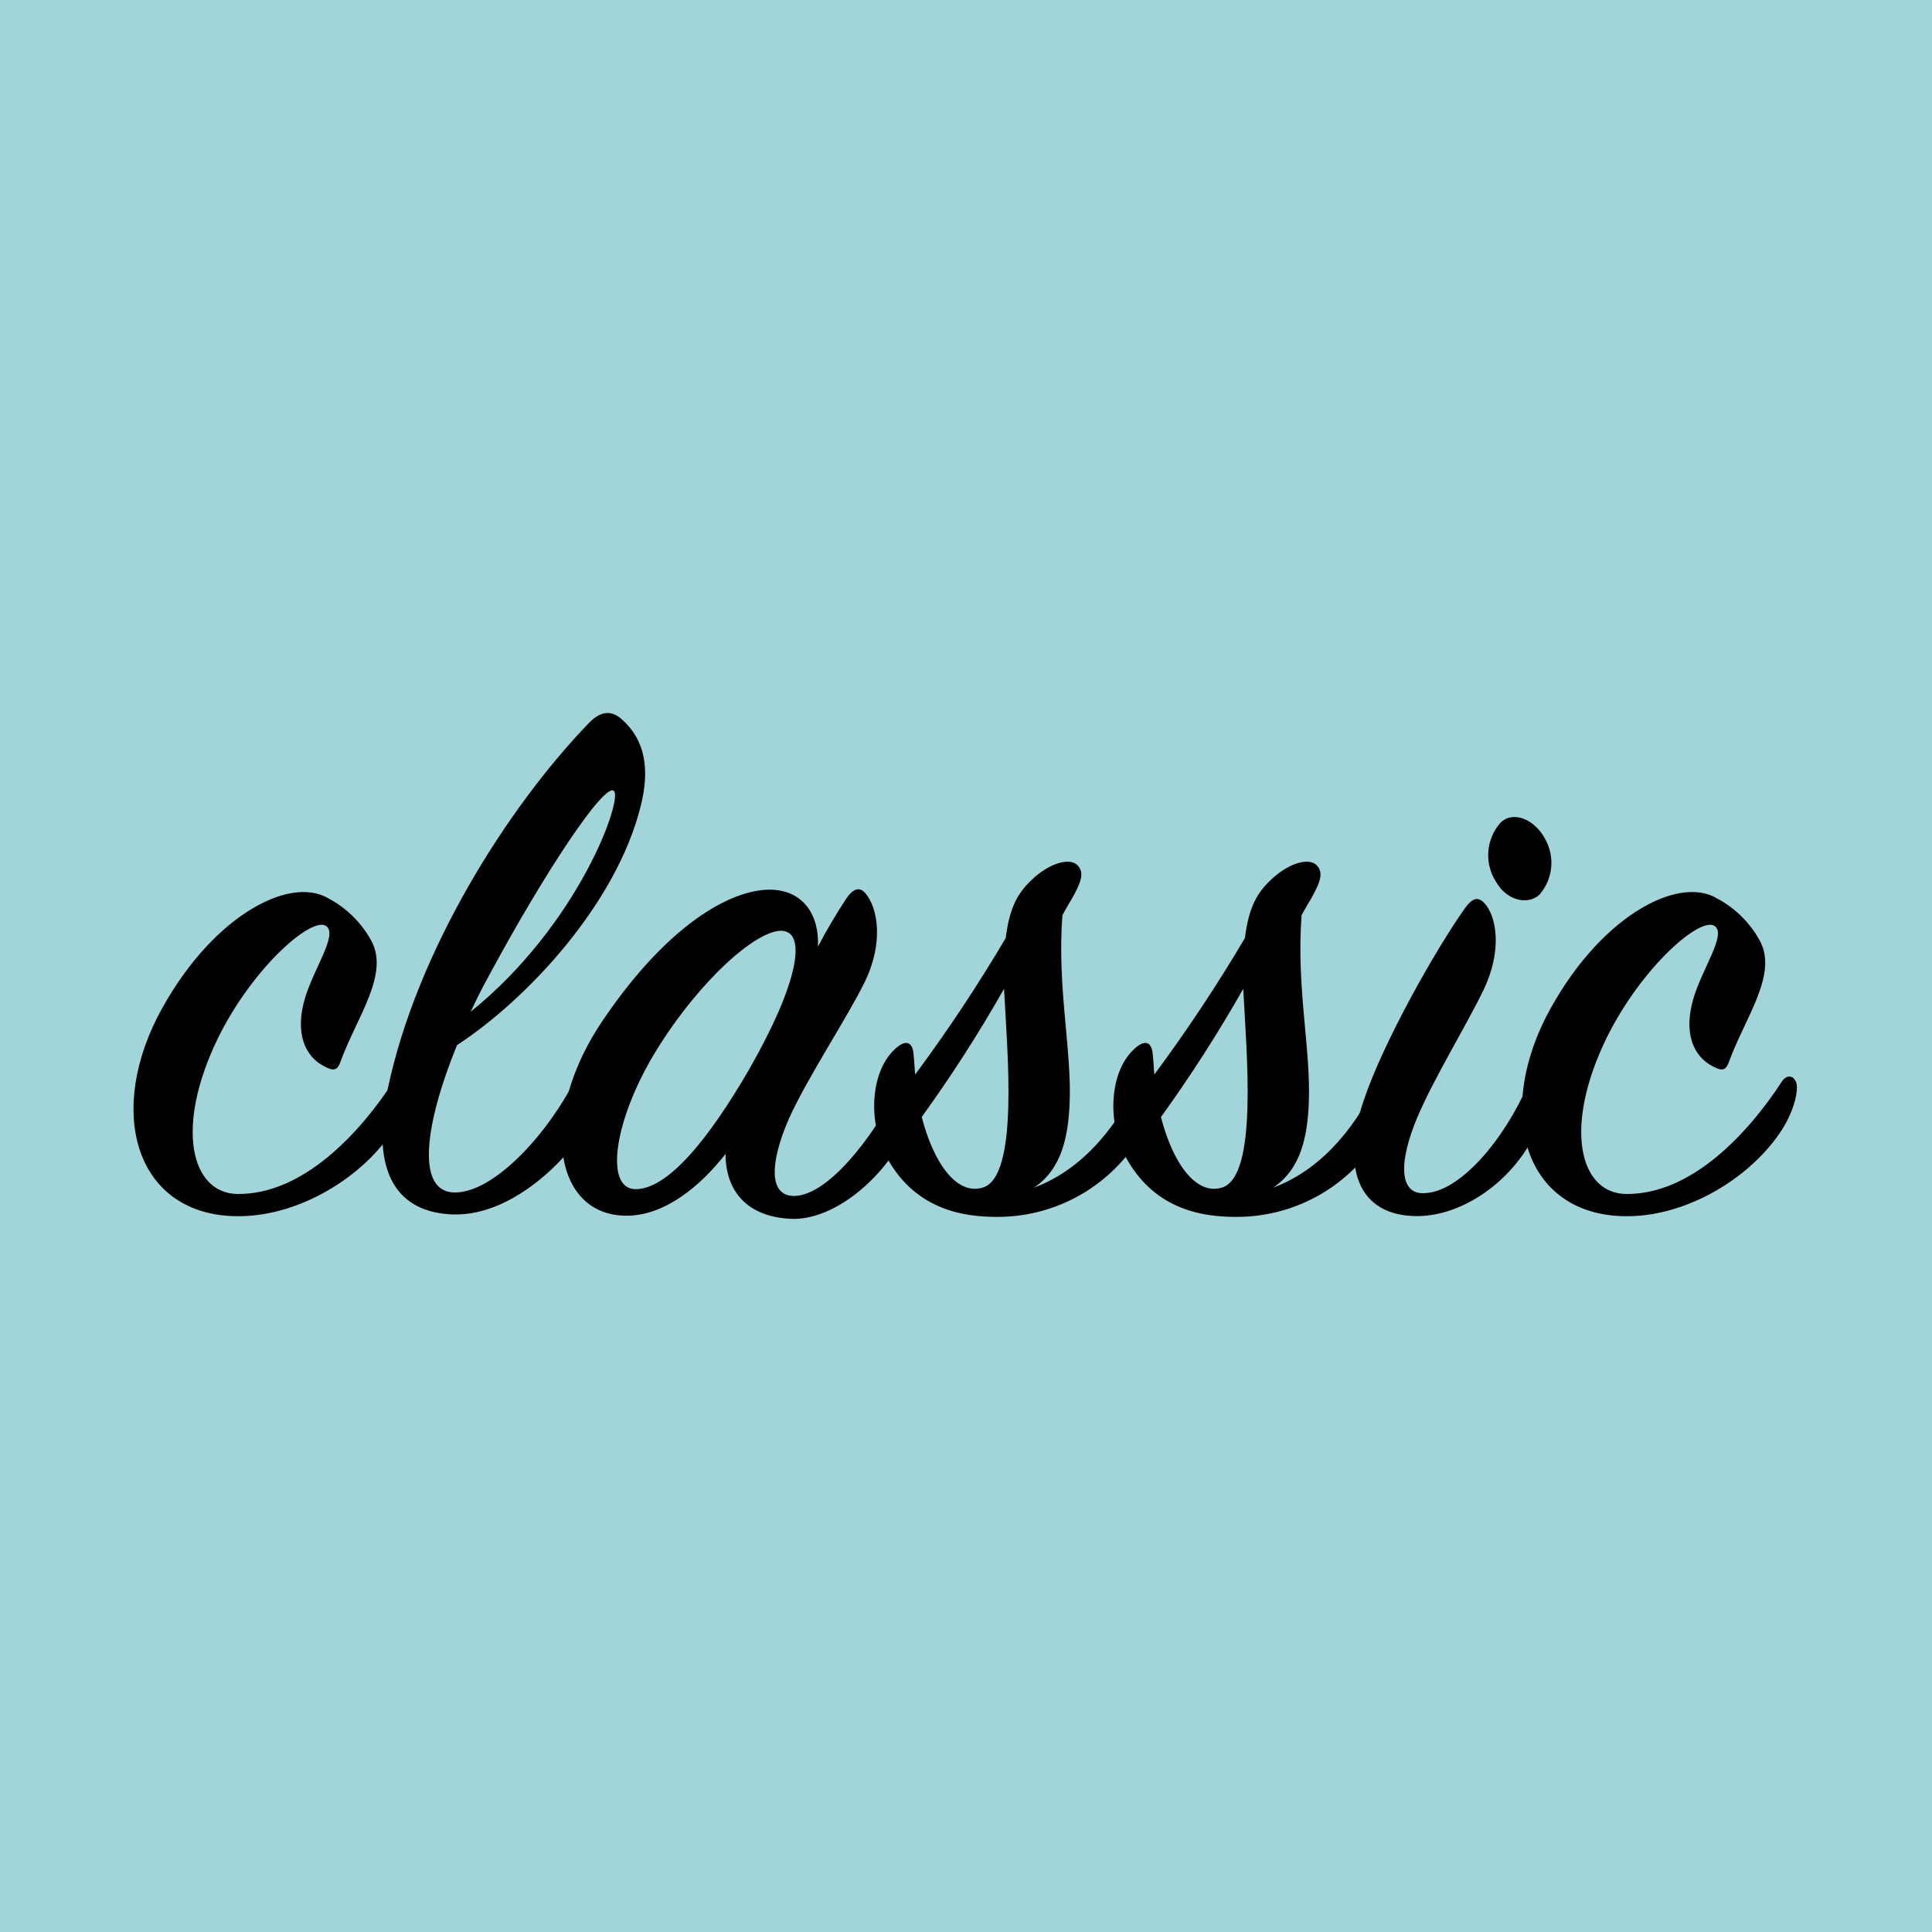
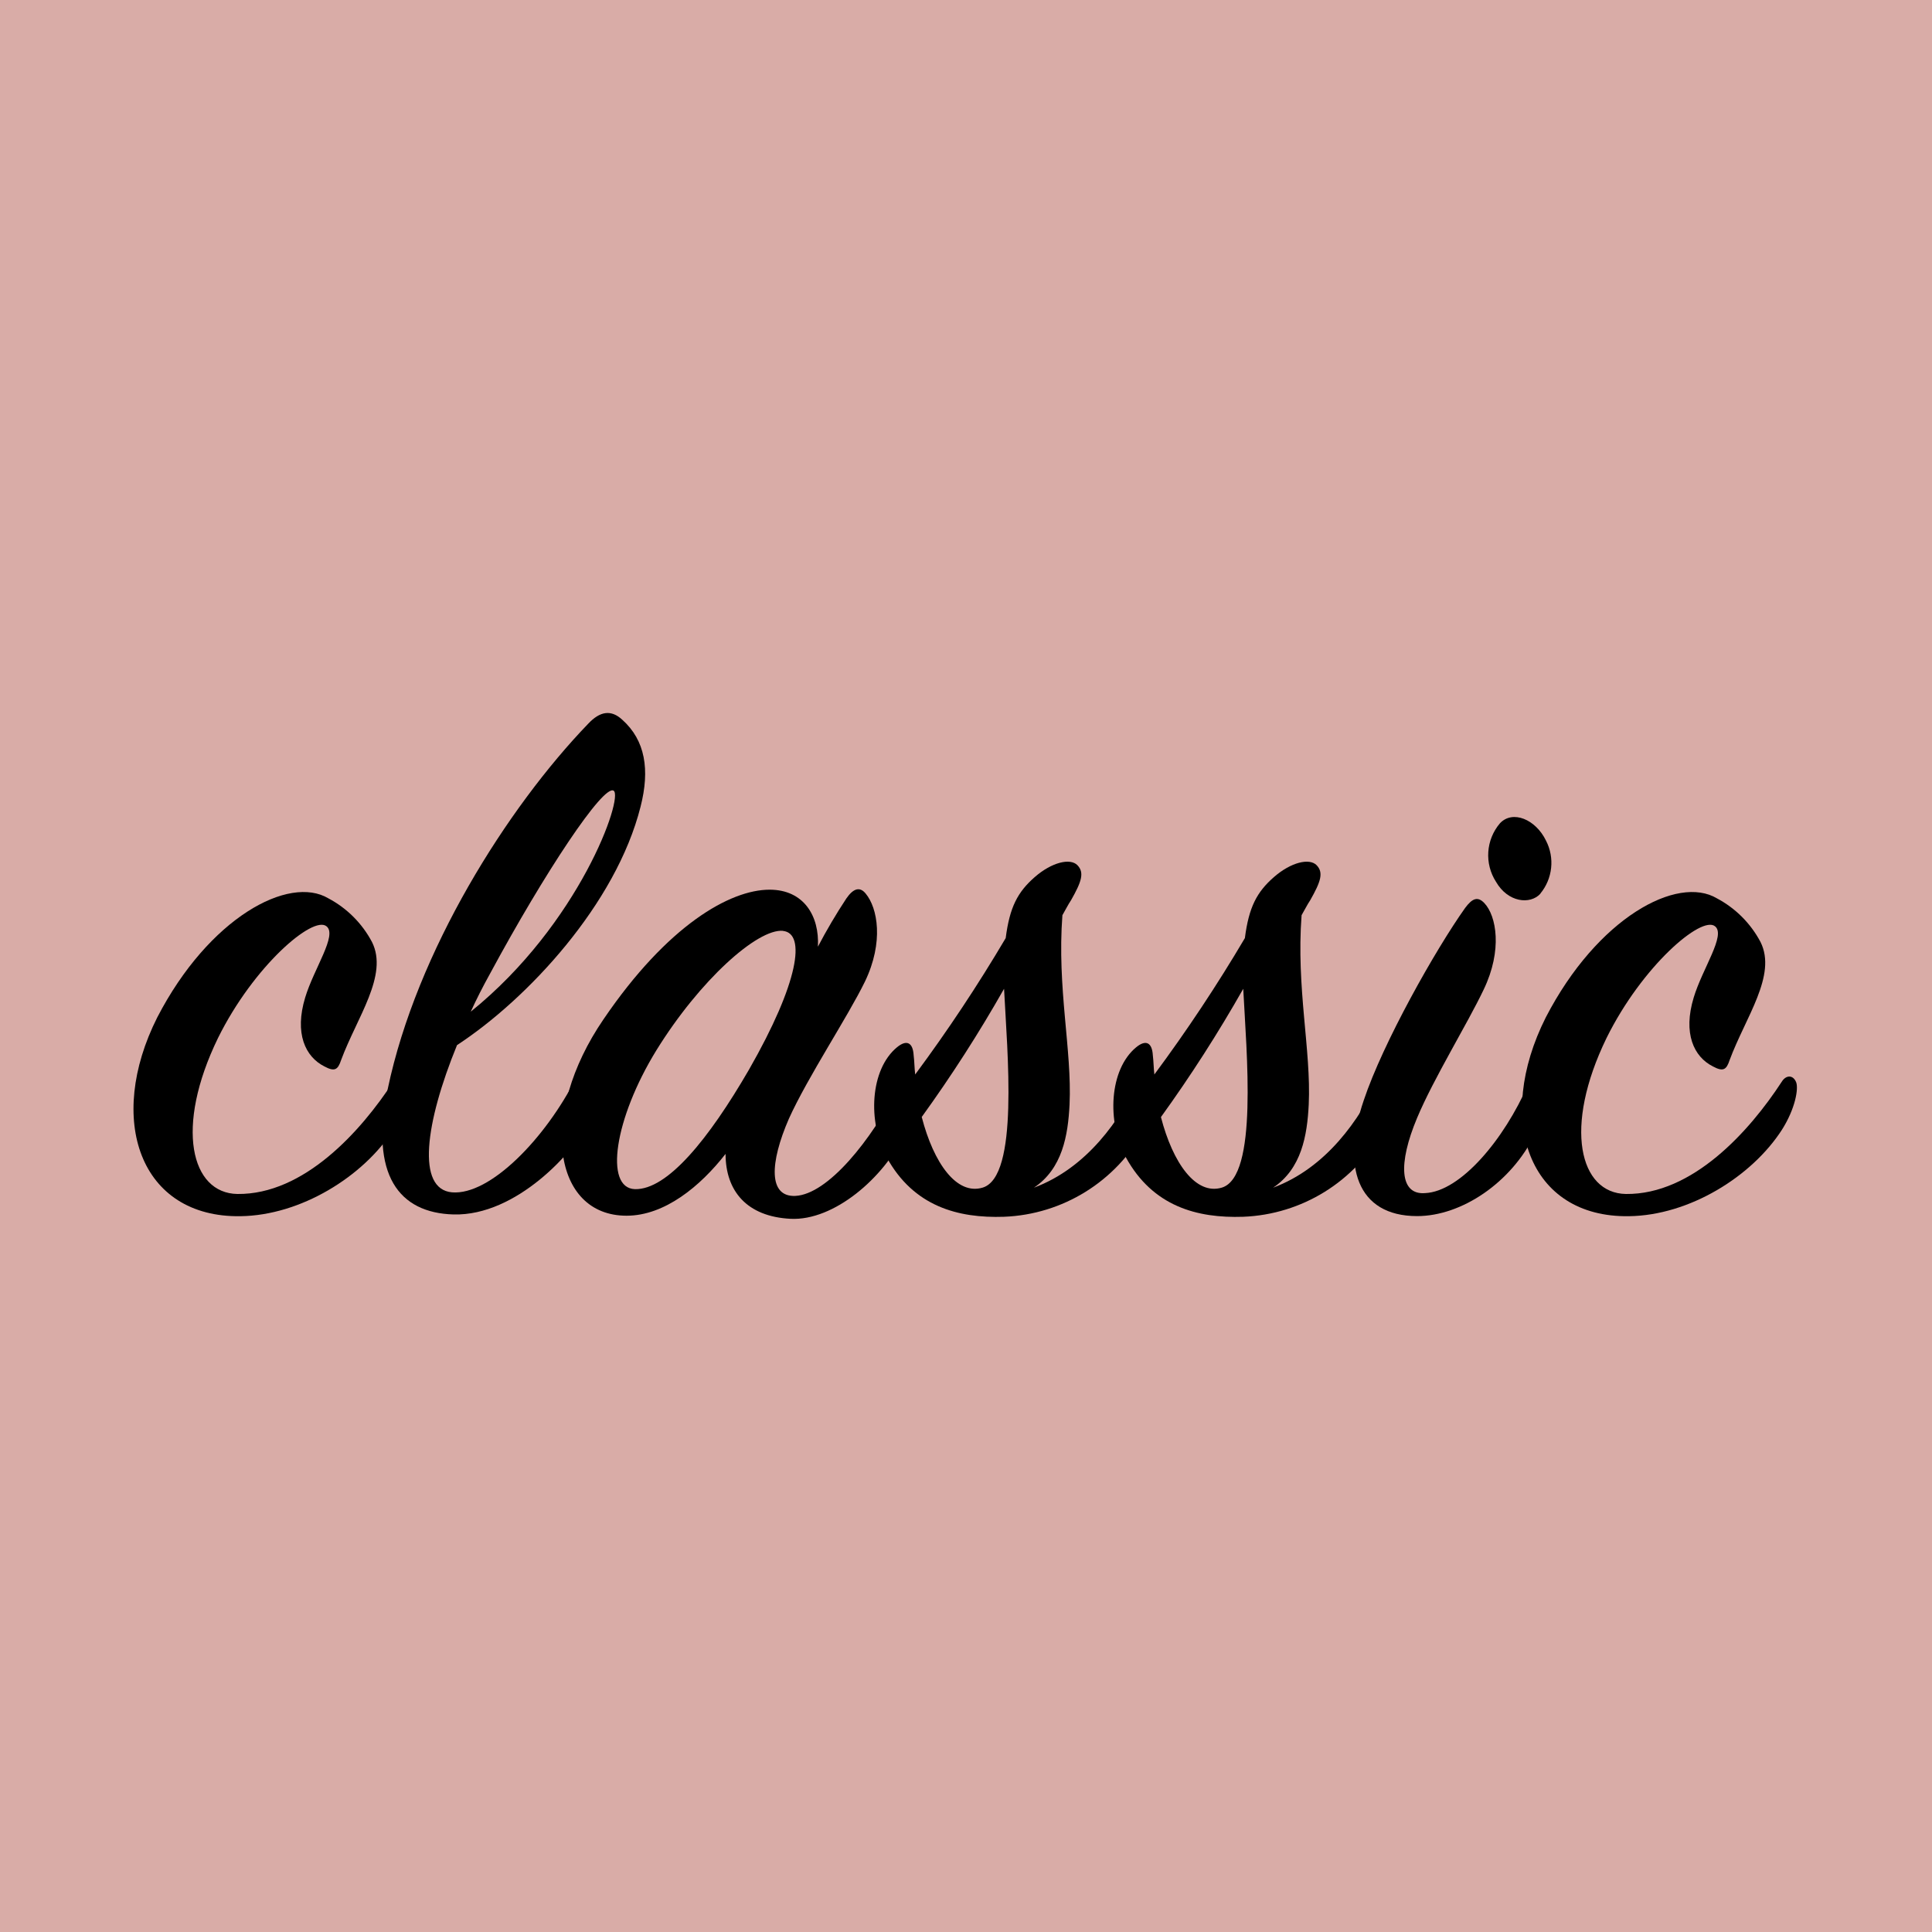
<svg xmlns="http://www.w3.org/2000/svg" viewBox="0 0 200 200">
  <defs>
    <style>
      .cls-1 {
-         fill: #a1d5da;
+         fill: #D9ACA7;
      }
    </style>
  </defs>
  <g id="Layer_2" data-name="Layer 2">
    <g id="Layer_1-2" data-name="Layer 1">
      <rect class="cls-1" width="200" height="200" />
      <g>
        <path d="M38.51,97.52c1.72,3.44-1.56,7.79-3.2,12.22-.33,1-.66,1.23-1.72.66-2-1-3.12-3.44-2-7.13.9-3,3.36-6.48,2.21-7.38-1.39-1.15-7.54,4.1-11.23,11.56-4.51,9.27-2.79,16.07,2,16.15,6.89.08,12.79-6.48,16.15-11.64.41-.66,1.15-.74,1.48.08.25.66-.08,2.71-1.48,4.92-3.12,4.84-9.59,8.86-15.83,8.94-10.41.16-13.94-10-8.61-20.58C21.62,95,29.9,90.55,34,93A10.85,10.85,0,0,1,38.51,97.52Z" />
        <path d="M46.79,123.43c3.94.33,9.68-5.58,12.87-11.89.57-1.07,1.48-1.15,1.8,0a7.55,7.55,0,0,1-.82,5.08c-1.15,2.46-7.13,9.27-13.69,9.1-5.66-.16-8.69-4.1-6.81-13,3-14.27,12.38-29.11,20.75-37.8,1.23-1.31,2.38-1.48,3.53-.41,2.38,2.13,2.87,5.17,1.89,9-2.54,10.09-11.73,19.93-19,24.68C44,116.29,43.1,123.1,46.79,123.43ZM63.52,81.85c-1.07-.66-7.13,8.45-12.79,18.94q-1.11,2-2,3.94C60,95.63,64.58,82.51,63.52,81.85Z" />
        <path d="M87.62,93q1.11-1.6,2-.49c1.23,1.48,1.89,5-.08,9.1-1.8,3.69-5.9,9.84-7.87,14.19-2,4.59-2.13,8.12.66,8,3.36-.16,7.87-5.74,10.74-11.4.41-.74,1-.82,1.31-.08a7.36,7.36,0,0,1-.74,5.08c-2.13,4.51-7.3,9-11.81,8.77s-6.72-2.87-6.72-6.72c-2.62,3.36-6.31,6.4-10.25,6.4-7.63,0-9.18-10.41-2.38-20.34C69.09,95.79,75.57,92.1,79.67,92.1c3.53,0,5.17,2.71,5,5.9A58,58,0,0,1,87.62,93Zm-6.56,3.36c-2.62-.25-8.61,5.08-13.12,12.38C63.6,115.8,62.53,123,65.73,123.1c3.36.08,7.63-5.17,11.81-12.38C82.7,101.7,83.44,96.61,81.06,96.37Z" />
        <path d="M104.11,97.11c.41-3.2,1.23-4.76,3-6.31s3.69-2,4.43-1.23.41,1.72-.66,3.61c-.33.49-.57,1-.9,1.56-.57,7.54,1,13.94.74,19.6-.16,3.2-.74,6.64-3.69,8.61,5.49-2.05,8.94-7,11-11.4.41-.9,1.23-.66,1.56,0s.25,2.87-1.15,5.41a17.28,17.28,0,0,1-14.51,9c-4.76.16-9.35-1.07-12.14-6.15-2-3.69-1.72-9.1,1.07-11.4,1-.82,1.64-.49,1.72.82.08.66.08,1.31.16,2A162.24,162.24,0,0,0,104.11,97.11Zm-8.69,18.53c1.23,4.76,3.61,8.12,6.31,7.3,3.77-1.15,2.54-14,2.21-20.58A143.88,143.88,0,0,1,95.41,115.64Z" />
        <path d="M128.87,97.11c.41-3.2,1.23-4.76,3-6.31s3.69-2,4.43-1.23.41,1.72-.66,3.61c-.33.49-.57,1-.9,1.56-.57,7.54,1,13.94.74,19.6-.16,3.2-.74,6.64-3.69,8.61,5.49-2.05,8.94-7,11-11.4.41-.9,1.23-.66,1.56,0s.25,2.87-1.15,5.41a17.28,17.28,0,0,1-14.51,9c-4.76.16-9.35-1.07-12.14-6.15-2-3.69-1.72-9.1,1.07-11.4,1-.82,1.64-.49,1.72.82.08.66.08,1.31.16,2A162.46,162.46,0,0,0,128.87,97.11Zm-8.69,18.53c1.23,4.76,3.61,8.12,6.31,7.3,3.77-1.15,2.54-14,2.21-20.58A144.07,144.07,0,0,1,120.18,115.64Z" />
        <path d="M141.17,113.92c2-6,7.46-15.66,10.5-19.93.74-1,1.31-1.23,2-.49,1.23,1.31,1.89,4.84-.08,8.94-1.72,3.61-5.17,9.18-6.89,13.28-2,4.76-1.8,8,.82,7.79,3.69-.16,8.2-5.58,10.66-11.23.41-.74,1-.66,1.31,0,.66,1.31.41,3-.57,5.08-2.46,5.08-7.63,8.53-12.22,8.53C140.43,125.89,138.87,120.64,141.17,113.92Zm18.29-21.4c-1.07,1.15-3.36.9-4.59-1.23a5.09,5.09,0,0,1,.41-6.07c1.31-1.39,3.69-.41,4.76,1.8A5,5,0,0,1,159.45,92.51Z" />
        <path d="M182.25,97.52c1.72,3.44-1.56,7.79-3.2,12.22-.33,1-.66,1.23-1.72.66-2-1-3.12-3.44-2-7.13.9-3,3.36-6.48,2.21-7.38-1.39-1.15-7.54,4.1-11.23,11.56-4.51,9.27-2.79,16.07,2,16.15,6.89.08,12.79-6.48,16.15-11.64.41-.66,1.15-.74,1.48.08.25.66-.08,2.71-1.48,4.92-3.12,4.84-9.59,8.86-15.83,8.94-10.41.16-13.94-10-8.61-20.58C165.36,95,173.64,90.55,177.74,93A10.85,10.85,0,0,1,182.25,97.52Z" />
      </g>
    </g>
  </g>
</svg>
